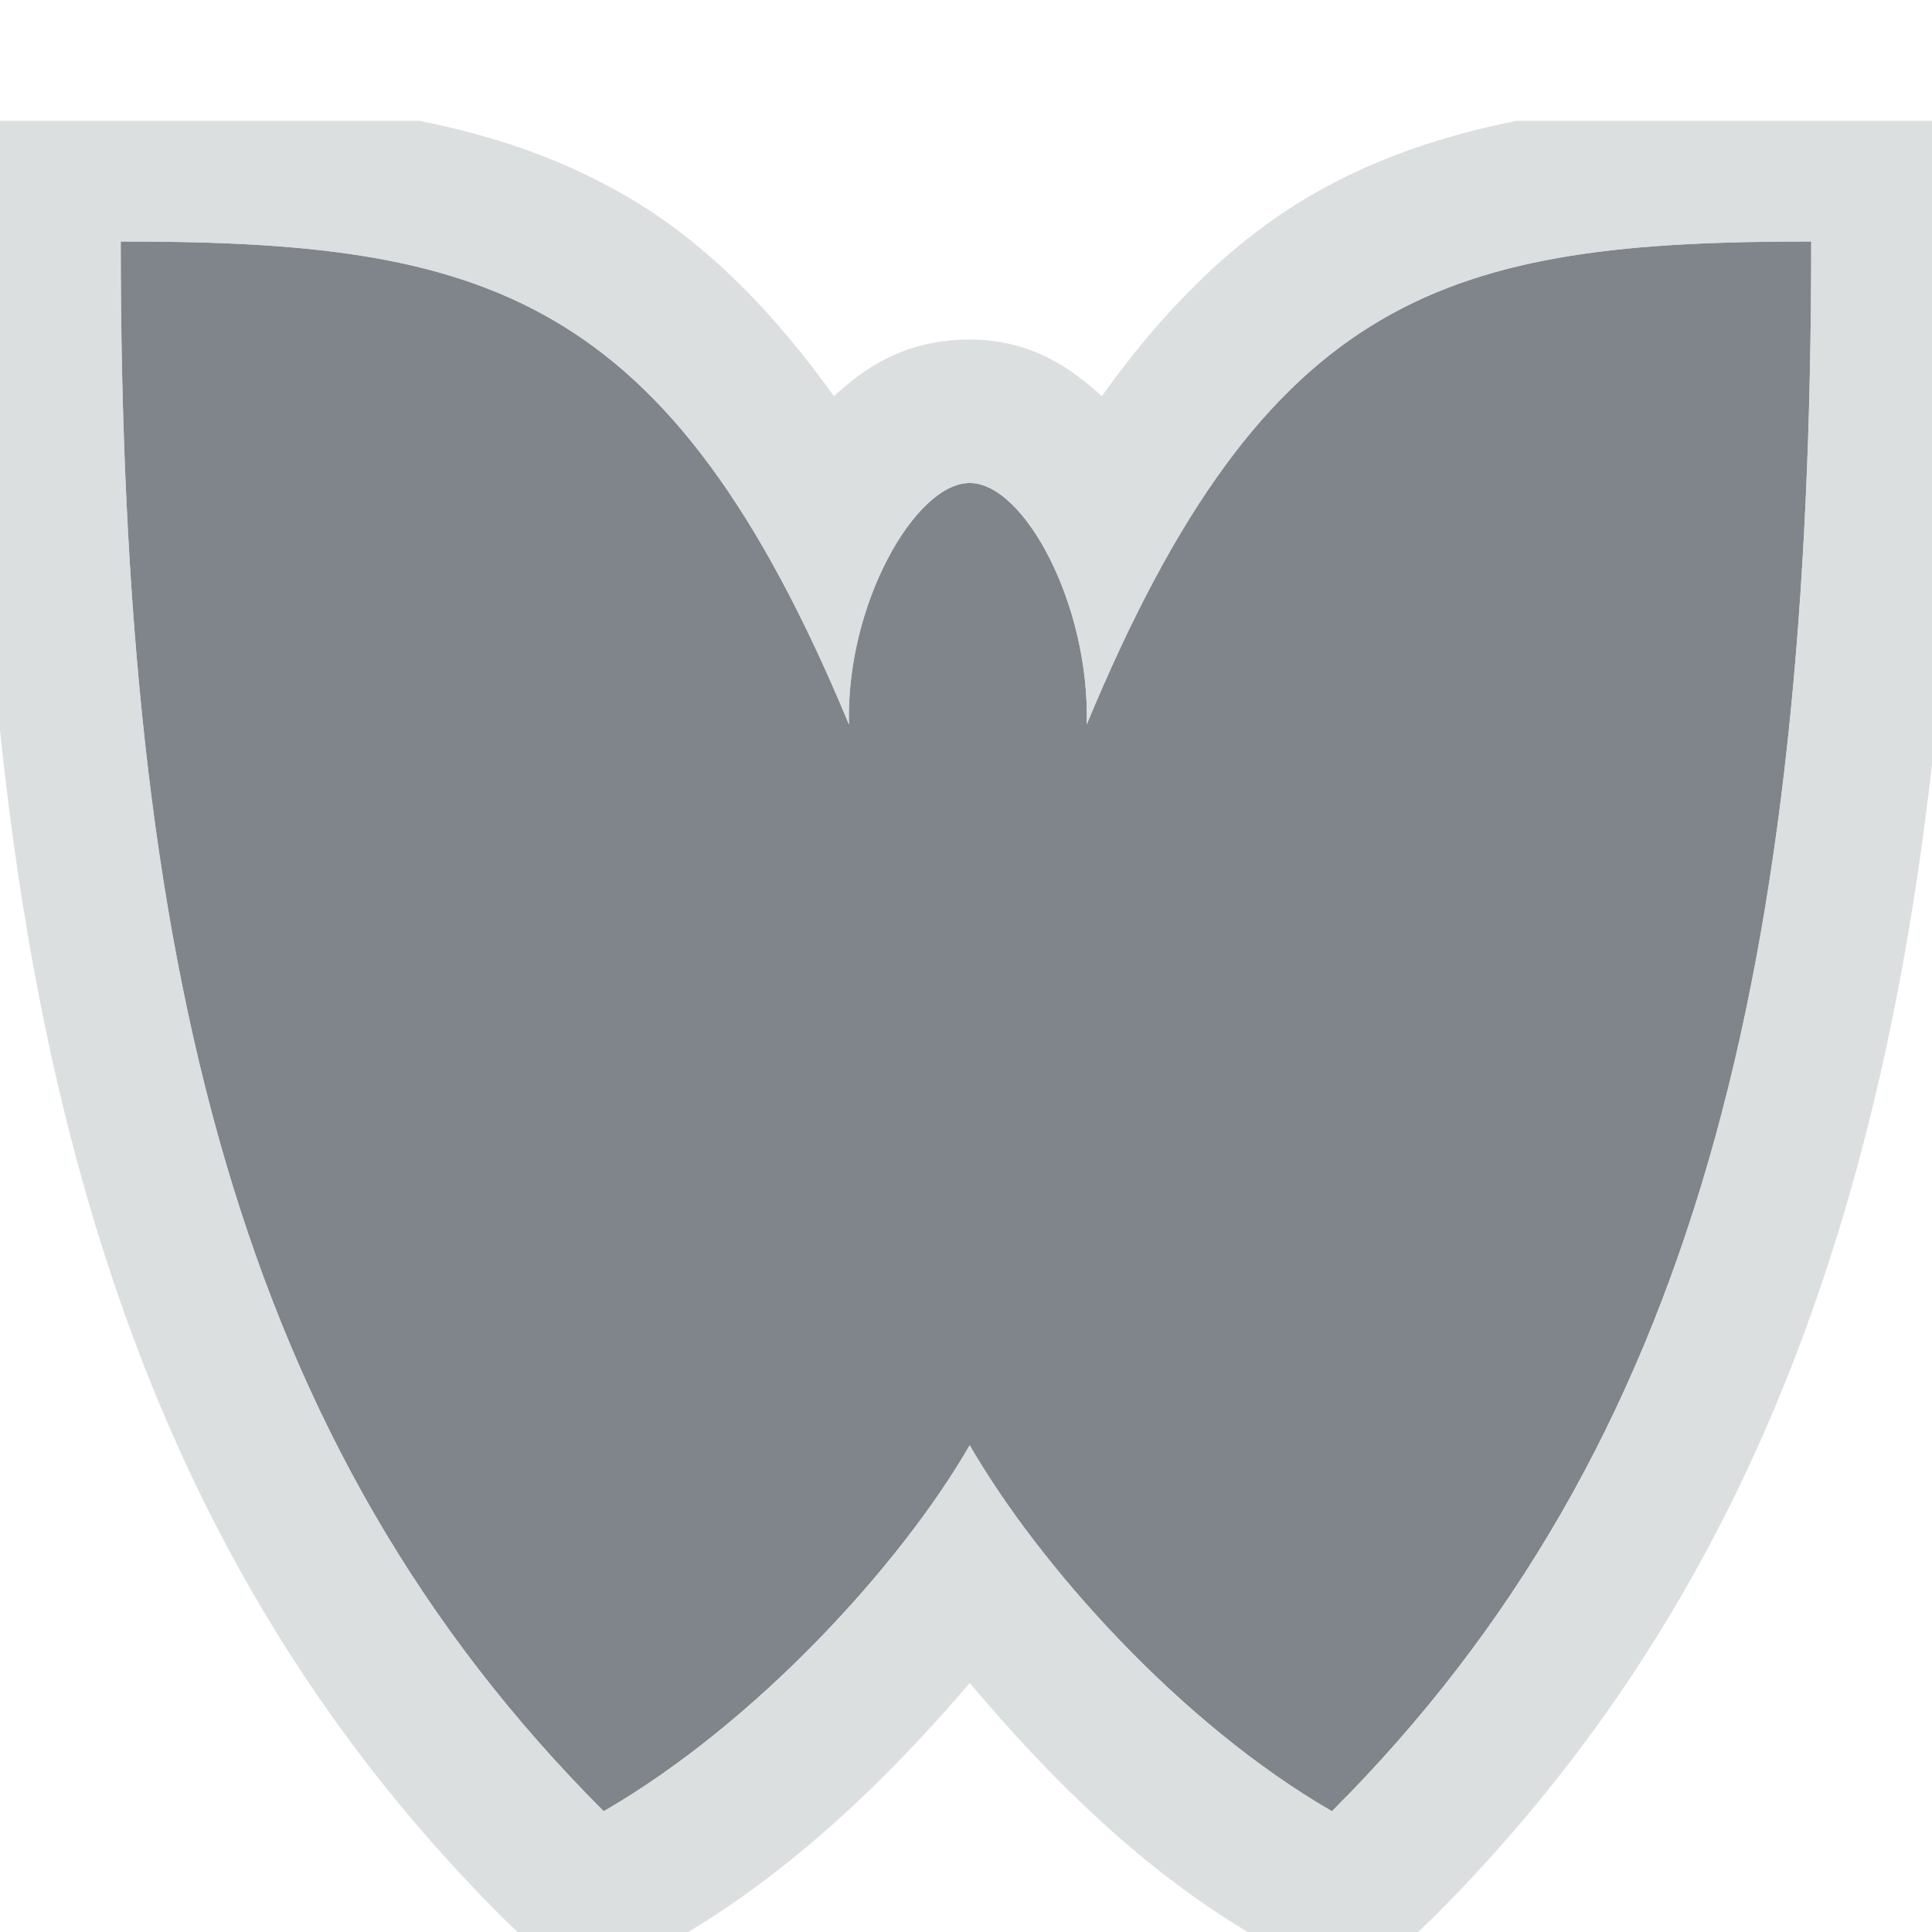
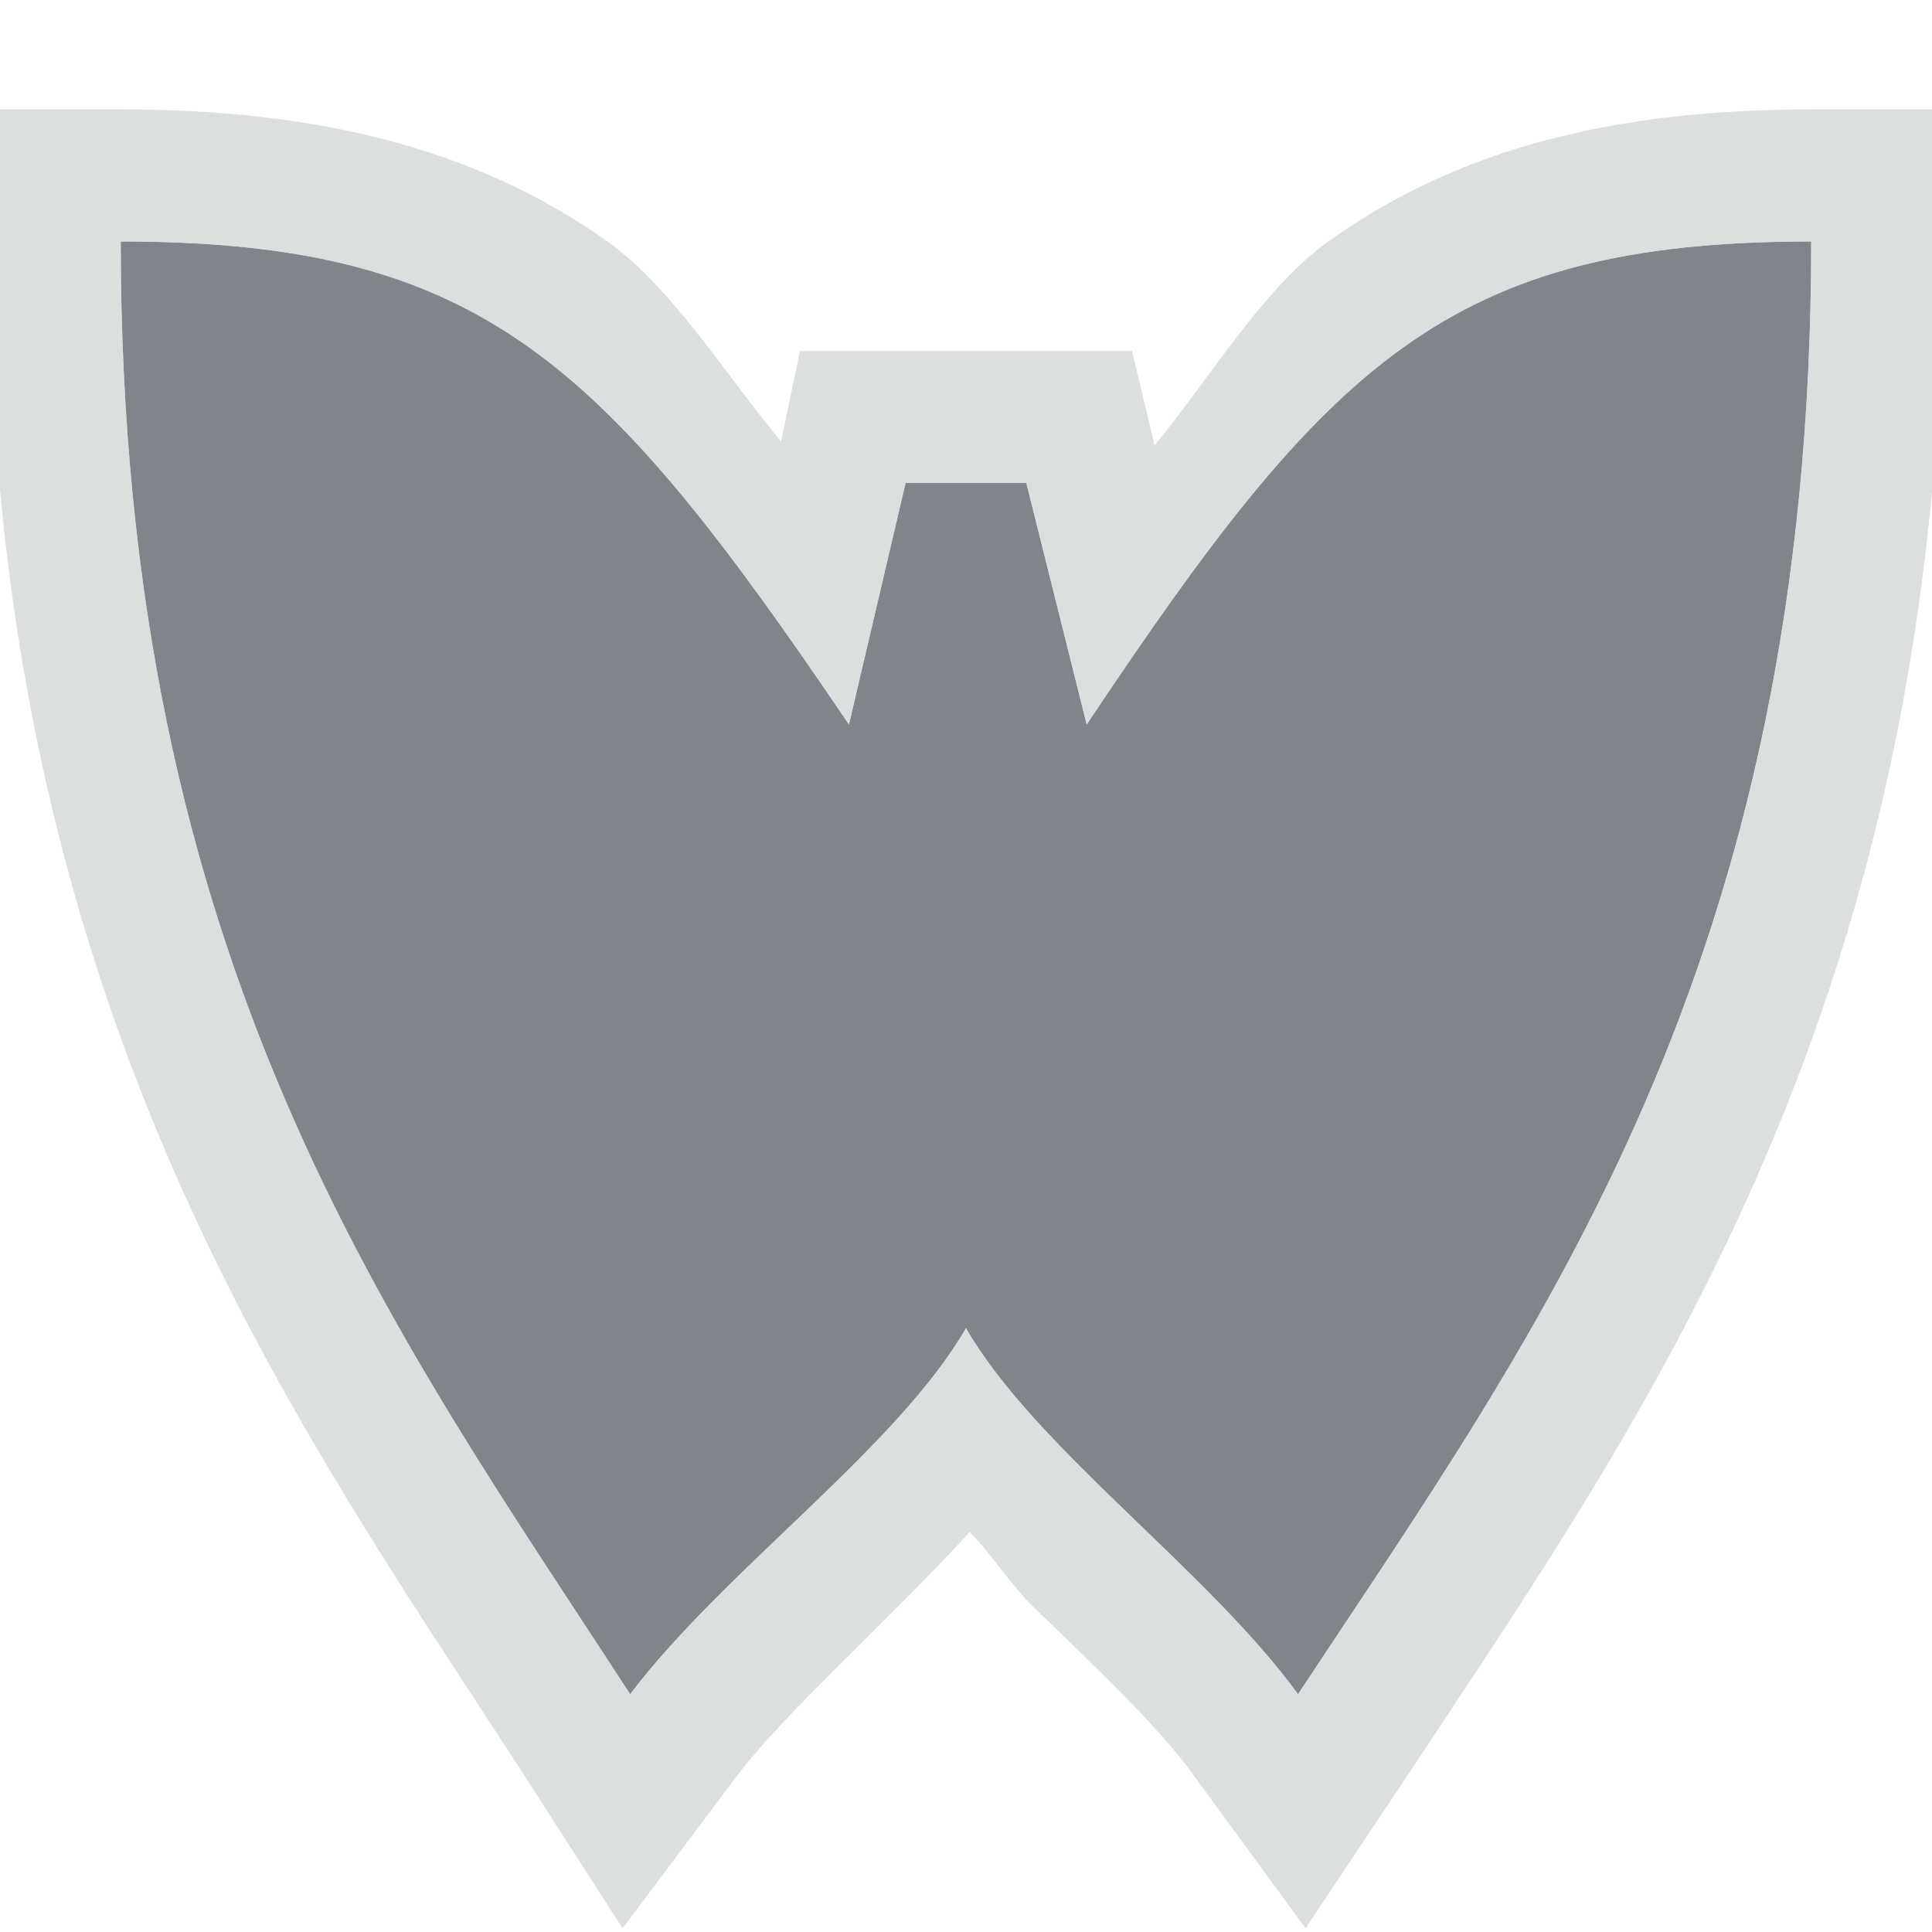
<svg xmlns="http://www.w3.org/2000/svg" width="16" height="16" id="svg13094" version="1.1">
  <defs id="defs13096" />
  <g transform="translate(9384.308,-4846.199)" id="layer1">
-     <path style="fill:#434a55;fill-opacity:0.675;stroke:none" d="m -9383.308,4848.199 c 0,6 0.978,9.978 4,13 1.256,-0.726 2.457,-2.037 3.031,-3.031 0.574,0.994 1.744,2.306 3,3.031 3.022,-3.022 3.969,-7 3.969,-13 -3,0 -4.506,0.402 -6,4 0.027,-0.99 -0.517,-2 -0.969,-2 -0.452,0 -1.027,1.01 -1,2 -1.494,-3.598 -3.031,-4 -6.031,-4 z" id="path2997" />
-     <path style="font-size:medium;font-style:normal;font-variant:normal;font-weight:normal;font-stretch:normal;text-indent:0;text-align:start;text-decoration:none;line-height:normal;letter-spacing:normal;word-spacing:normal;text-transform:none;direction:ltr;block-progression:tb;writing-mode:lr-tb;text-anchor:start;baseline-shift:baseline;color:#000000;fill:#d1d4d6;fill-opacity:0.743;fill-rule:nonzero;stroke:none;stroke-width:2;marker:none;visibility:visible;display:inline;overflow:visible;enable-background:accumulate;font-family:Sans;-inkscape-font-specification:Sans" d="M -0.188 1 L -0.188 2 C -0.188 8.13 0.853 12.572 4.156 15.875 L 4.812 16.5 L 5.594 16.062 C 6.554 15.508 7.354 14.729 8.031 13.938 C 8.698 14.728 9.473 15.506 10.438 16.062 L 11.219 16.5 L 11.875 15.875 C 15.181 12.569 16.219 8.126 16.219 2 L 16.219 1 L 12.562 1 C 11.968 1.119 11.388 1.306 10.844 1.625 C 10.19 2.009 9.623 2.582 9.125 3.281 C 8.878 3.057 8.548 2.812 8.031 2.812 C 7.489 2.812 7.155 3.052 6.906 3.281 C 6.405 2.581 5.845 2.007 5.188 1.625 C 4.64 1.307 4.07 1.119 3.469 1 L -0.188 1 z M 1 2 C 4 2 5.537 2.402 7.031 6 C 7.004 5.01 7.579 4 8.031 4 C 8.483 4 9.027 5.01 9 6 C 10.494 2.402 12 2 15 2 C 15 8 14.053 11.978 11.031 15 C 9.775 14.274 8.605 12.963 8.031 11.969 C 7.457 12.963 6.256 14.274 5 15 C 1.978 11.978 1 8 1 2 z " transform="translate(-9384.308,4846.199)" id="path3012" />
-     <path style="fill:#434a55;fill-opacity:0.675;stroke:none" d="m -9403.339,4847.199 c 0,6 1.978,10.978 5,14 1.256,-0.726 2.457,-2.037 3.031,-3.031 0.574,0.994 1.744,2.306 3,3.031 3.022,-3.022 5,-8 5,-14 -3,0 -5.537,1.402 -7.031,5 0.027,-0.99 -0.517,-2 -0.969,-2 -0.452,0 -1.027,1.01 -1,2 -1.494,-3.598 -4.031,-5 -7.031,-5 z" id="path2996" />
-     <path style="fill:#ececec;fill-opacity:0.675;fill-rule:nonzero;stroke:none" d="m -9396.339,4852.199 c -0.066,2.13 0.508,4.111 1,6 -1.409,-1.868 -2.061,-5.25 -1.596,-7.357 0.134,-0.606 0.363,0.633 0.596,1.358 z" id="rect3005" />
+     <path id="path2998" d="m -9383.308,4848.199 c 0,6 2.25,9 4.219,12.031 0.781,-1.031 2.207,-2.037 2.781,-3.031 0.574,0.994 2,2 2.75,3.031 2,-3.031 4.25,-6.031 4.25,-12.031 -3,0 -4,1 -6,4 l -0.5,-2 -1,0 -0.469,2 c -2.031,-3 -3.031,-4 -6.031,-4 z" style="fill:#434a55;fill-opacity:0.675;stroke:none" />
+     <path style="font-size:medium;font-style:normal;font-variant:normal;font-weight:normal;font-stretch:normal;text-indent:0;text-align:start;text-decoration:none;line-height:normal;letter-spacing:normal;word-spacing:normal;text-transform:none;direction:ltr;block-progression:tb;writing-mode:lr-tb;text-anchor:start;baseline-shift:baseline;color:#000000;fill:#d1d4d6;fill-opacity:0.743;fill-rule:nonzero;stroke:none;stroke-width:2;marker:none;visibility:visible;display:inline;overflow:visible;enable-background:accumulate;font-family:Sans;-inkscape-font-specification:Sans" d="M -0.094 0.906 L -0.094 2 C -0.094 8.275 2.372 11.668 4.312 14.656 L 5.156 15.969 L 6.094 14.719 C 6.509 14.171 7.297 13.484 8.031 12.688 C 8.22 12.881 8.374 13.13 8.562 13.312 C 9.093 13.825 9.595 14.303 9.875 14.688 L 10.812 15.969 L 11.688 14.656 C 13.662 11.663 16.094 8.275 16.094 2 L 16.094 0.906 L 15 0.906 C 13.378 0.906 12.085 1.225 11 2 C 10.463 2.384 10.021 3.13 9.562 3.688 L 9.375 2.906 L 8.5 2.906 L 7.5 2.906 L 6.625 2.906 L 6.469 3.656 C 6.011 3.107 5.564 2.379 5.031 2 C 3.944 1.227 2.622 0.906 1 0.906 L -0.094 0.906 z M 1 2 C 4 2 5 3 7.031 6 L 7.5 4 L 8.5 4 L 9 6 C 11 3 12 2 15 2 C 15 8 12.75 11 10.75 14.031 C 10 13 8.574 11.994 8 11 C 7.426 11.994 6 13 5.219 14.031 C 3.25 11 1 8 1 2 z " transform="translate(-9384.308,4846.199)" id="path2997" />
  </g>
</svg>
